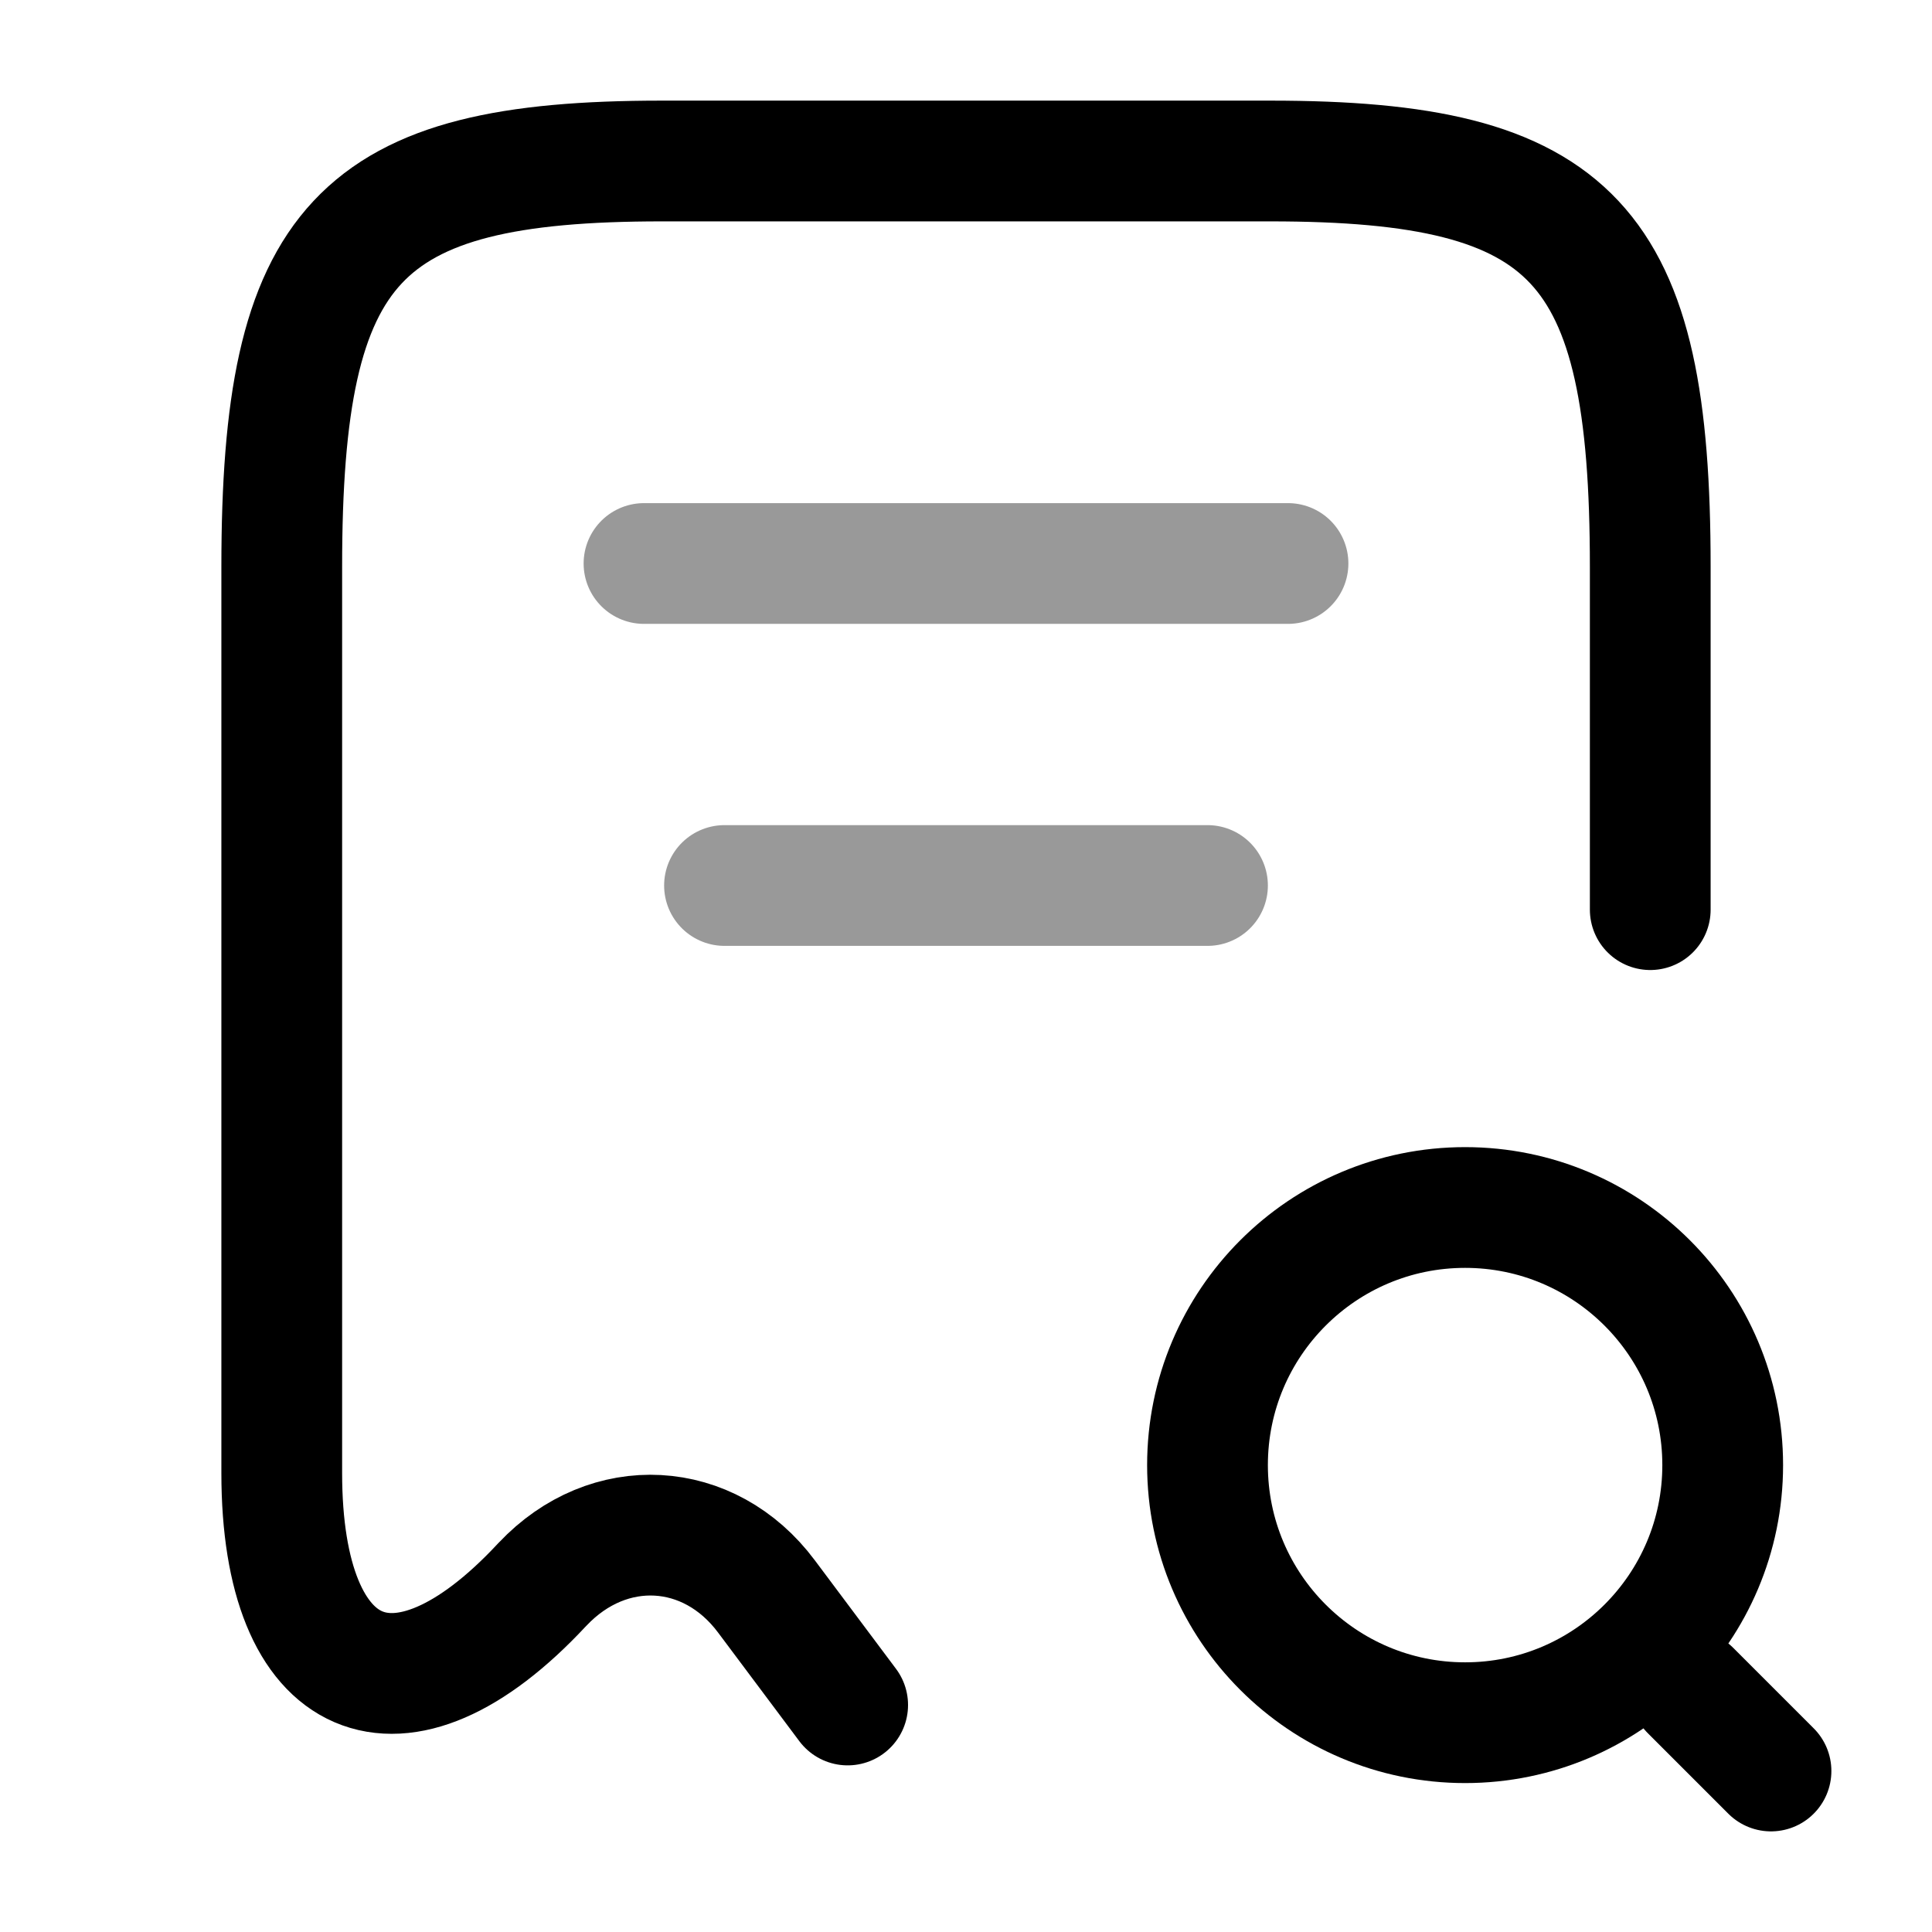
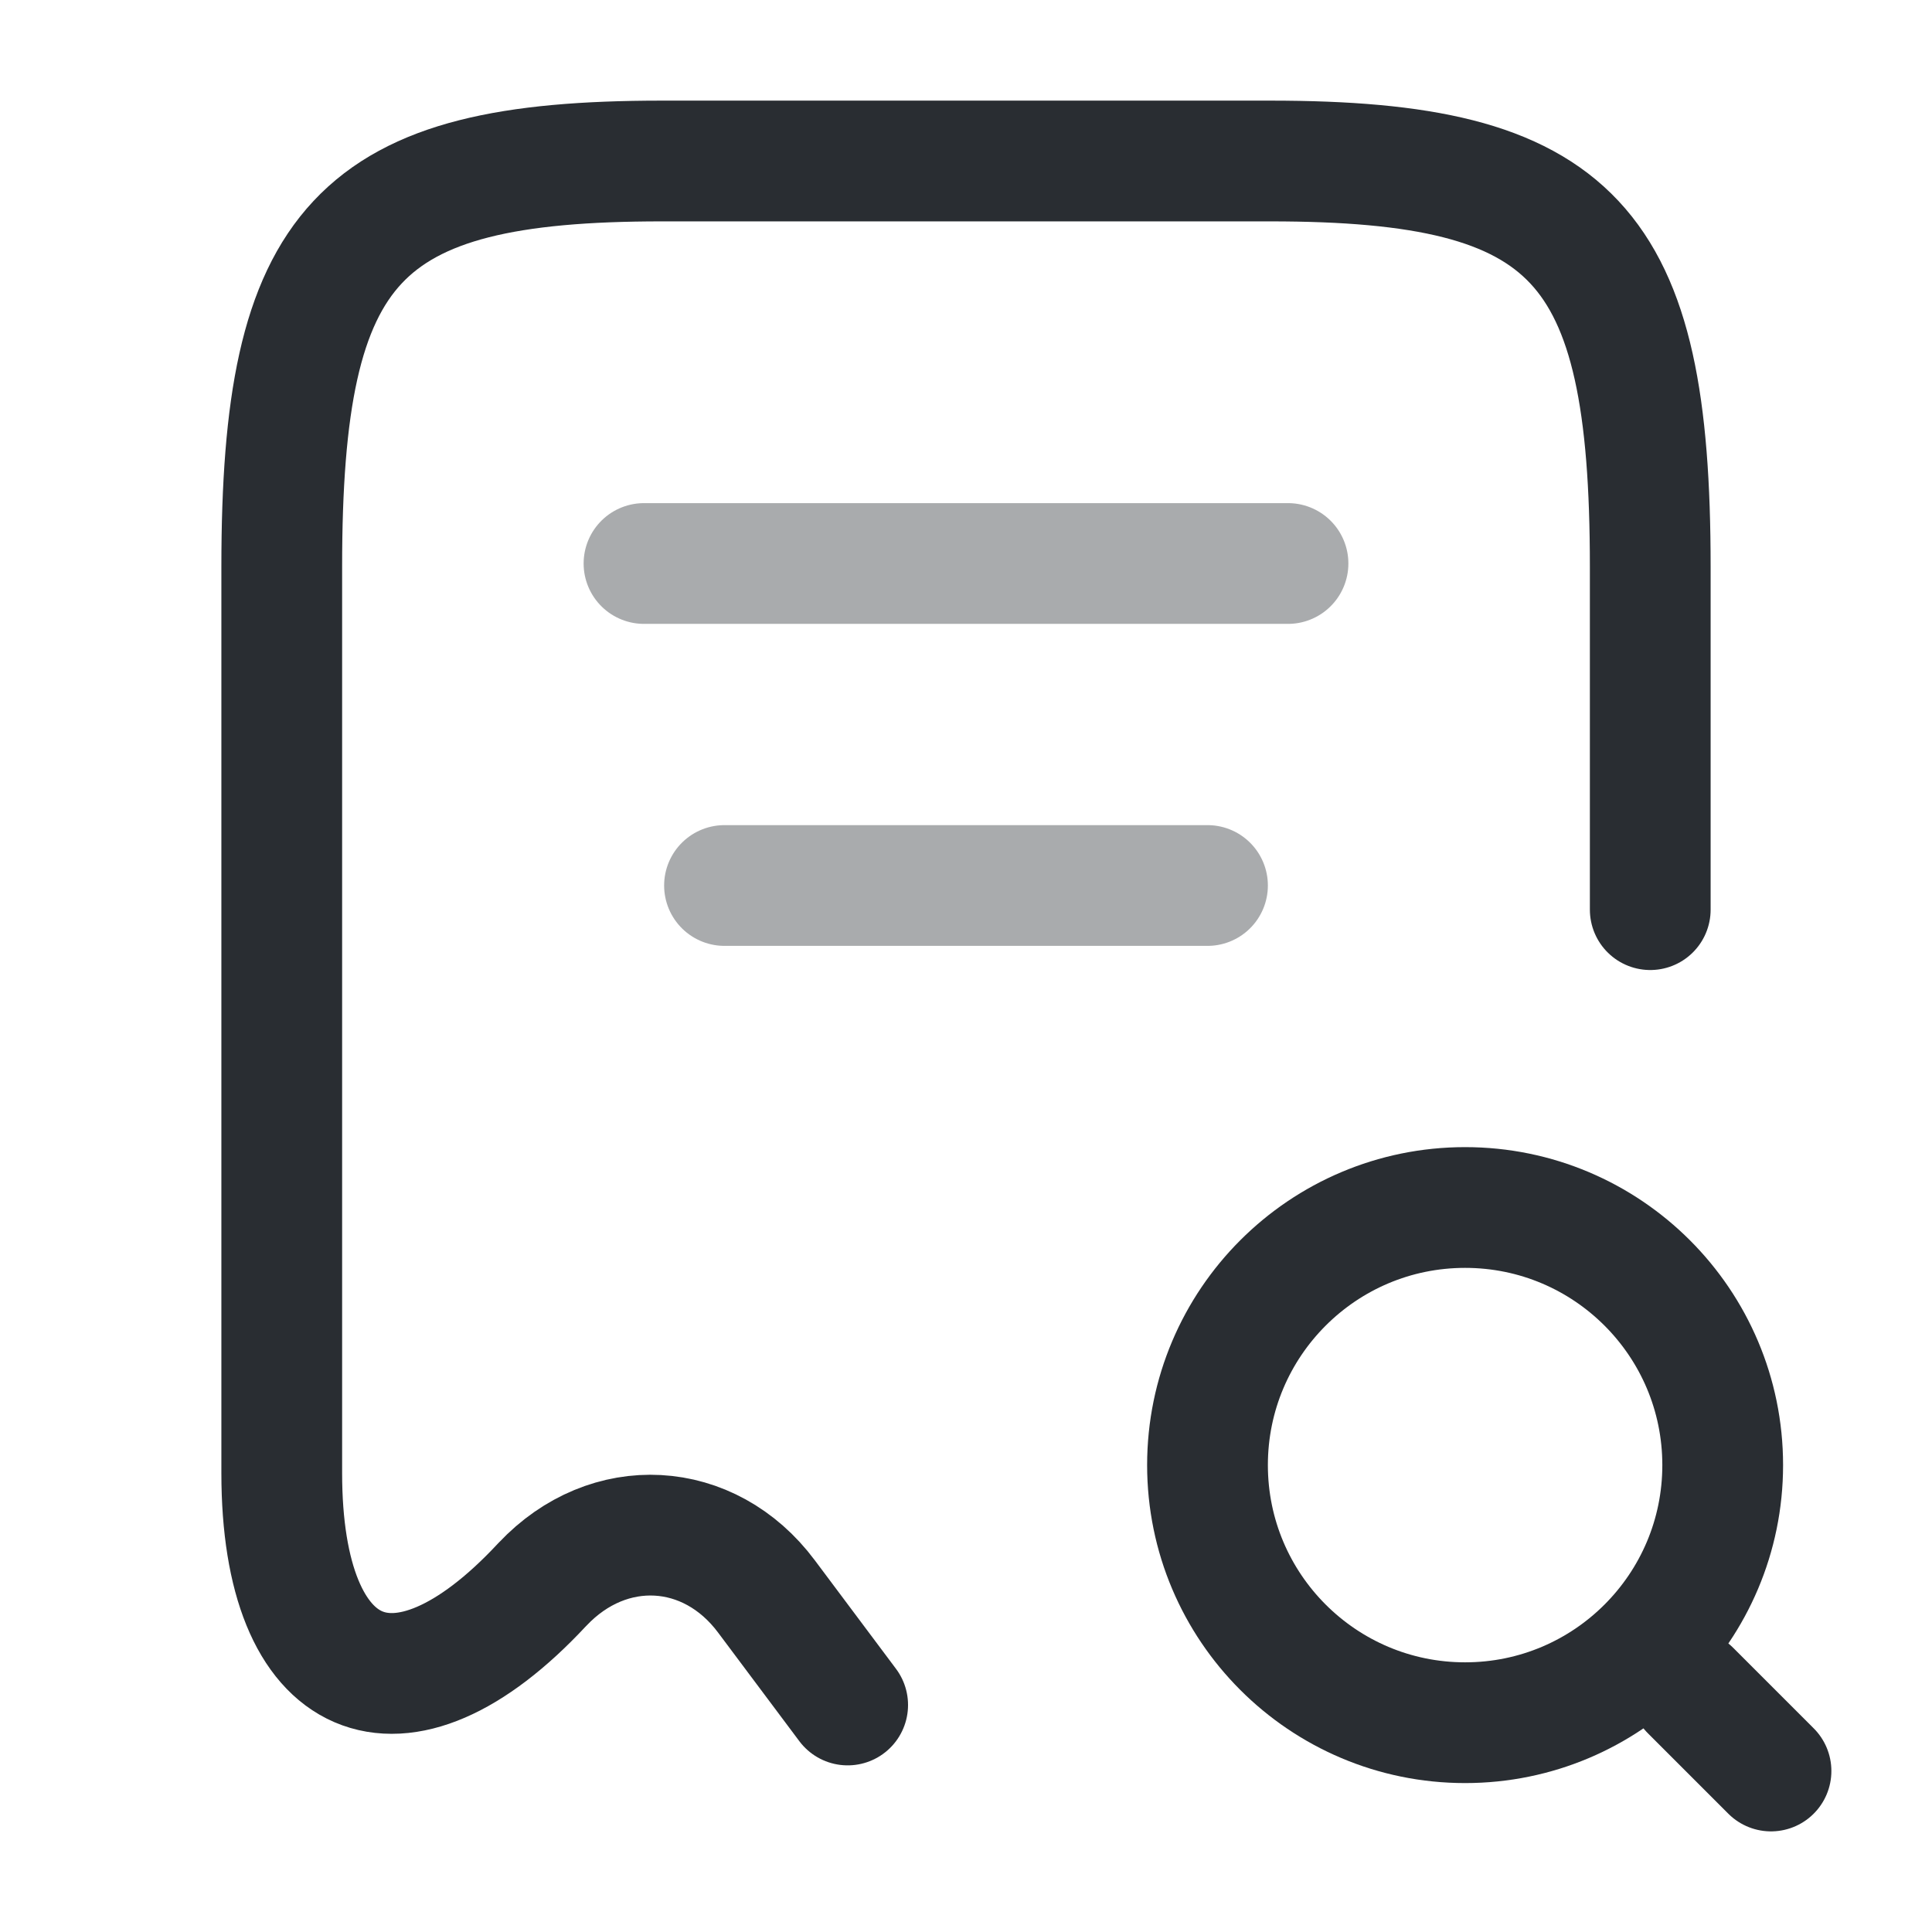
<svg xmlns="http://www.w3.org/2000/svg" width="800px" height="800px" viewBox="0 0 24 24" fill="none">
-   <path d="M20.5 11.3V7.04C20.5 3.01 19.56 2 15.78 2H8.22C4.44 2 3.5 3.01 3.5 7.04V18.3C3.5 20.96 4.96 21.59 6.73 19.69L6.74 19.68C7.56 18.81 8.81 18.88 9.52 19.83L10.53 21.18" stroke="#000000" stroke-width="1.5" stroke-linecap="round" stroke-linejoin="round" />
-   <path d="M18.2 21.4C19.967 21.4 21.4 19.967 21.4 18.2C21.4 16.433 19.967 15 18.2 15C16.433 15 15 16.433 15 18.2C15 19.967 16.433 21.4 18.2 21.4Z" stroke="#000000" stroke-width="1.5" stroke-linecap="round" stroke-linejoin="round" />
-   <path d="M22 22L21 21" stroke="#000000" stroke-width="1.5" stroke-linecap="round" stroke-linejoin="round" />
-   <path opacity="0.4" d="M8 7H16" stroke="#000000" stroke-width="1.5" stroke-linecap="round" stroke-linejoin="round" />
-   <path opacity="0.4" d="M9 11H15" stroke="#000000" stroke-width="1.5" stroke-linecap="round" stroke-linejoin="round" />
+   <path d="M20.5 11.3V7.04C20.5 3.01 19.56 2 15.78 2H8.22C4.44 2 3.5 3.01 3.5 7.04V18.3C3.5 20.96 4.96 21.59 6.73 19.69L6.74 19.68C7.56 18.81 8.81 18.88 9.52 19.83L10.53 21.18" stroke="#292D32" stroke-width="1.5" stroke-linecap="round" stroke-linejoin="round" />
+   <path d="M18.2 21.4C19.967 21.4 21.4 19.967 21.4 18.2C21.4 16.433 19.967 15 18.2 15C16.433 15 15 16.433 15 18.2C15 19.967 16.433 21.4 18.2 21.4Z" stroke="#292D32" stroke-width="1.5" stroke-linecap="round" stroke-linejoin="round" />
+   <path d="M22 22L21 21" stroke="#292D32" stroke-width="1.5" stroke-linecap="round" stroke-linejoin="round" />
+   <path opacity="0.4" d="M8 7H16" stroke="#292D32" stroke-width="1.5" stroke-linecap="round" stroke-linejoin="round" />
+   <path opacity="0.4" d="M9 11H15" stroke="#292D32" stroke-width="1.5" stroke-linecap="round" stroke-linejoin="round" />
</svg>
